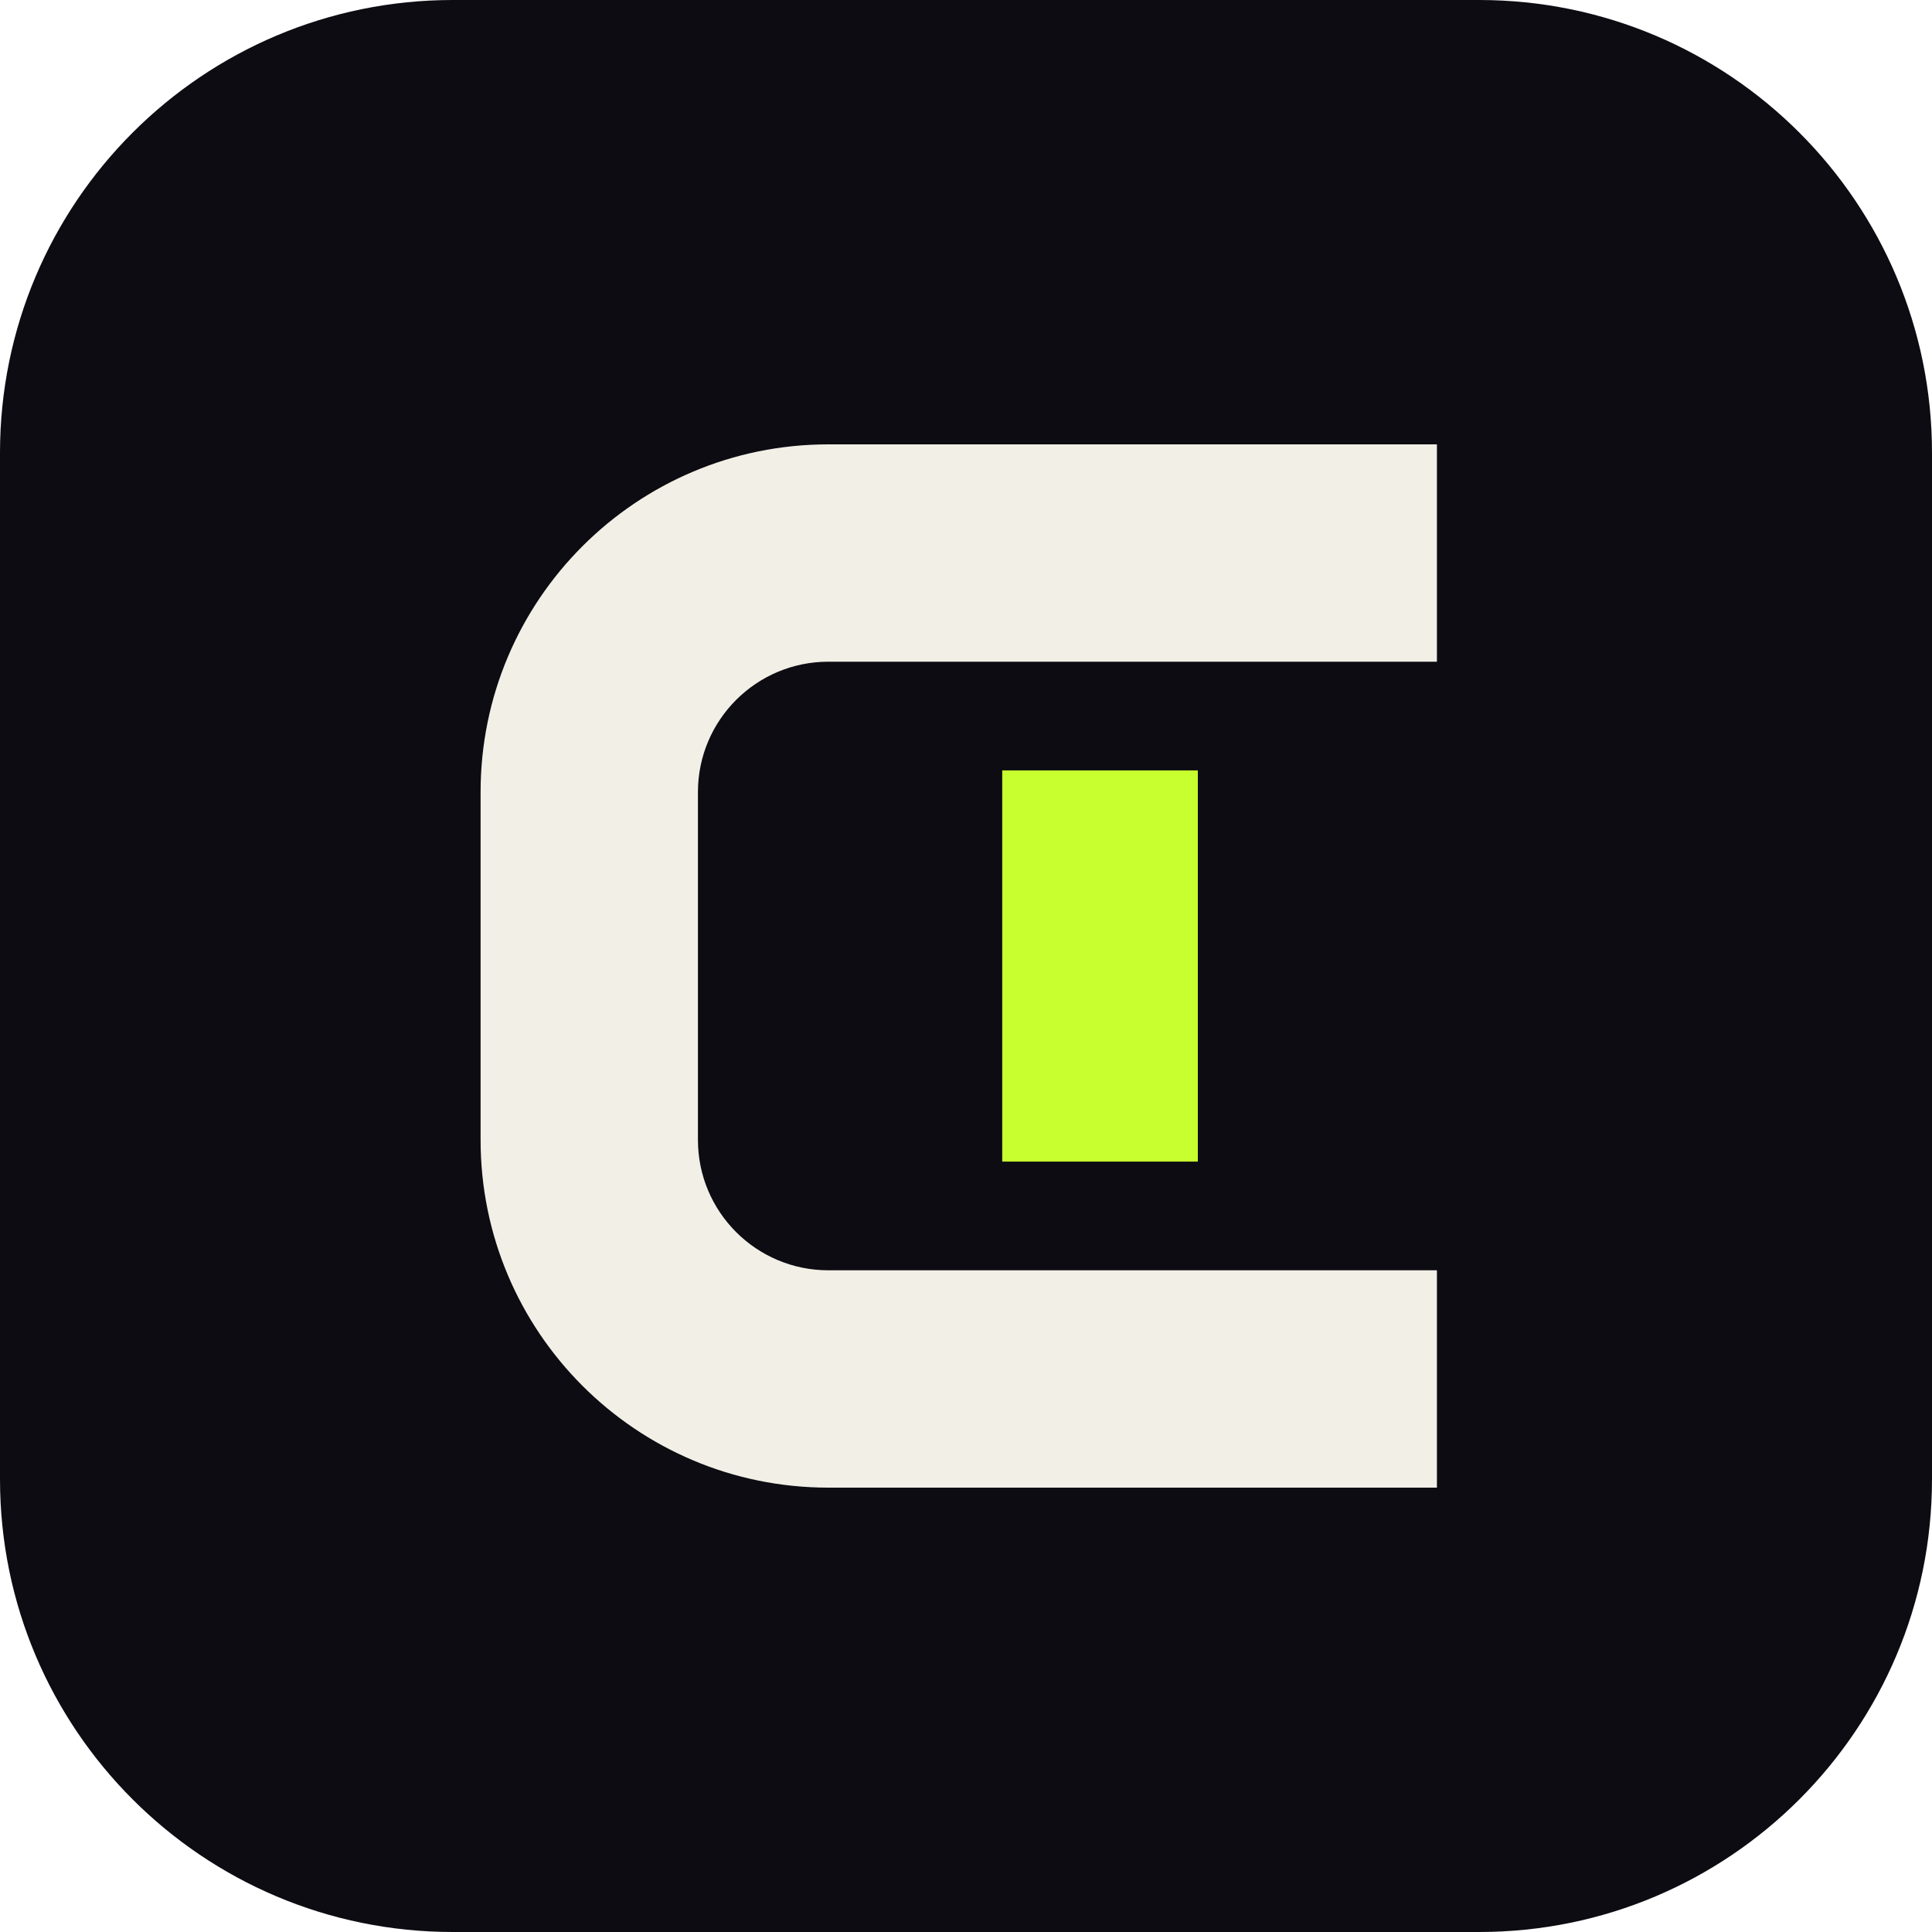
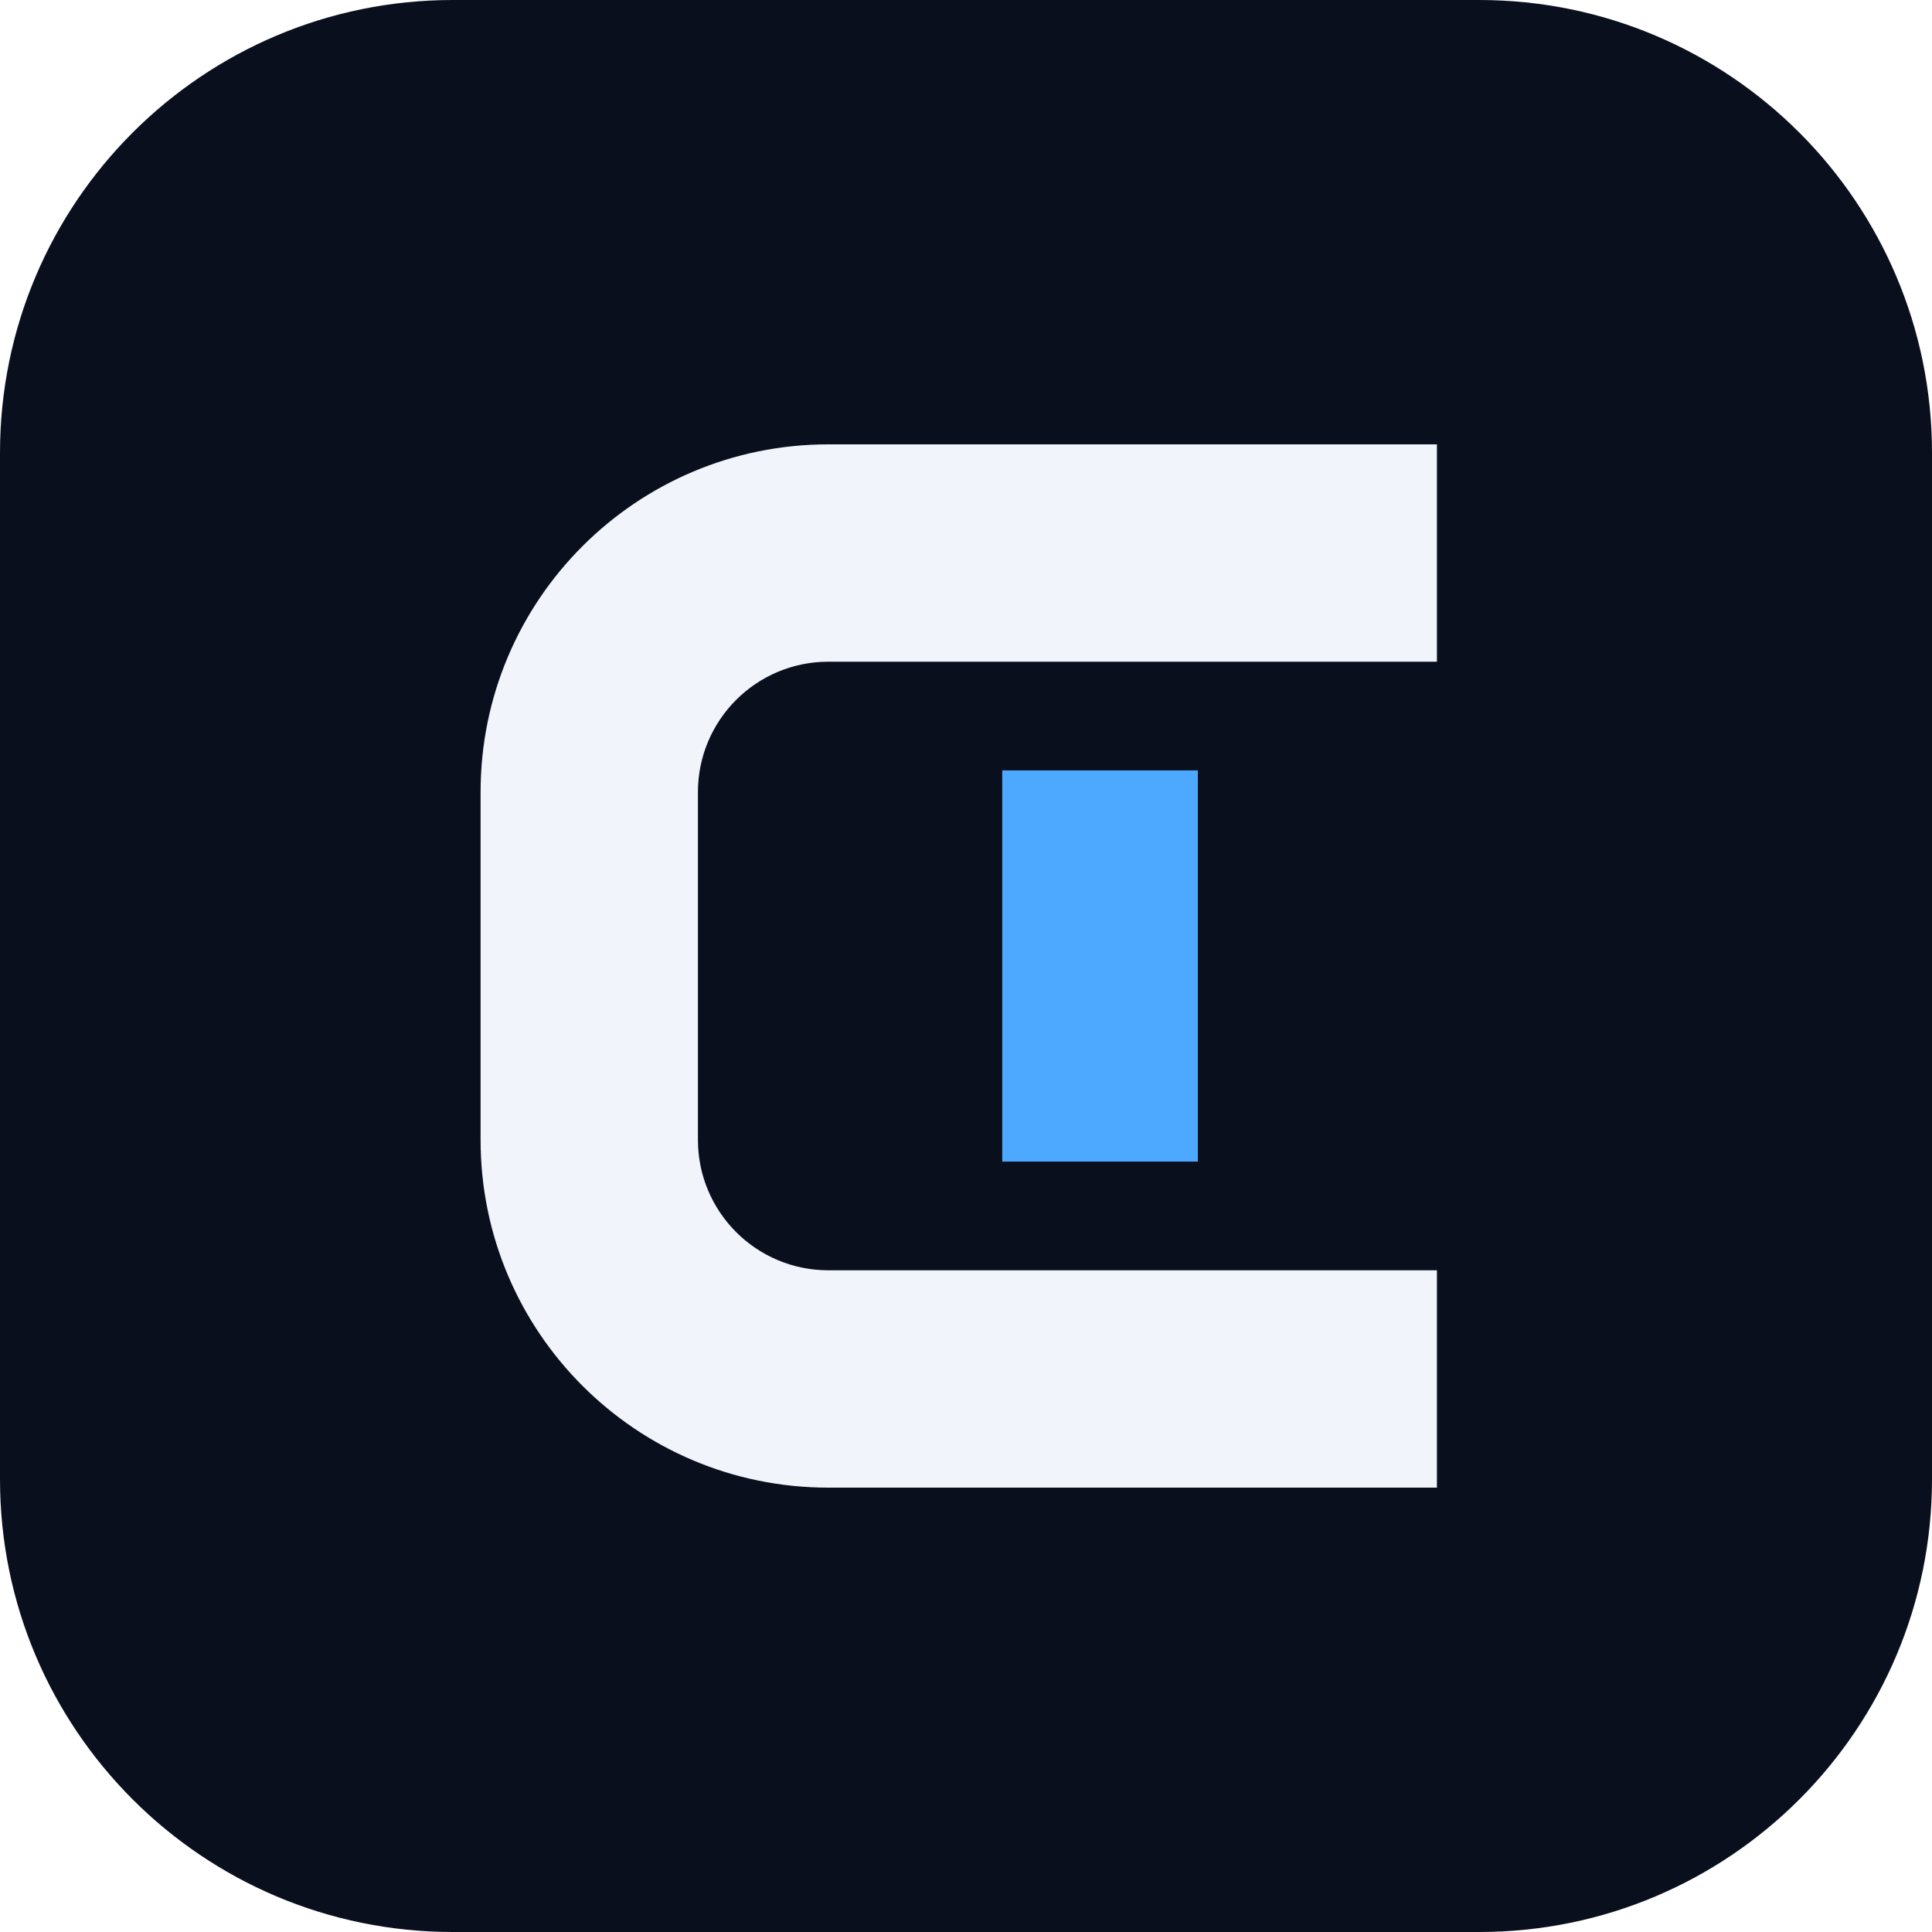
<svg xmlns="http://www.w3.org/2000/svg" viewBox="0 0 64 64" role="img" aria-labelledby="t">
-   <rect width="64" height="64" rx="15" fill="#0C0C12" />
+   <rect width="64" height="64" rx="15" fill="#0A0F1E" />
  <g transform="translate(10.16 8.96) scale(0.72)">
-     <path d="M52 8H24A16 16 0 0 0 8 24V40A16 16 0 0 0 24 56H52V46H24A6 6 0 0 1 18 40V24A6 6 0 0 1 24 18H52Z" fill="#F2EFE6" />
-     <rect class="cmk-cursor" x="32" y="23" width="9" height="18" fill="#C8FF2E" />
+     <path d="M52 8H24A16 16 0 0 0 8 24V40A16 16 0 0 0 24 56H52V46H24A6 6 0 0 1 18 40V24A6 6 0 0 1 24 18H52Z" fill="#F1F4FA" />
+     <rect class="cmk-cursor" x="32" y="23" width="9" height="18" fill="#4DA8FF" />
  </g>
</svg>
